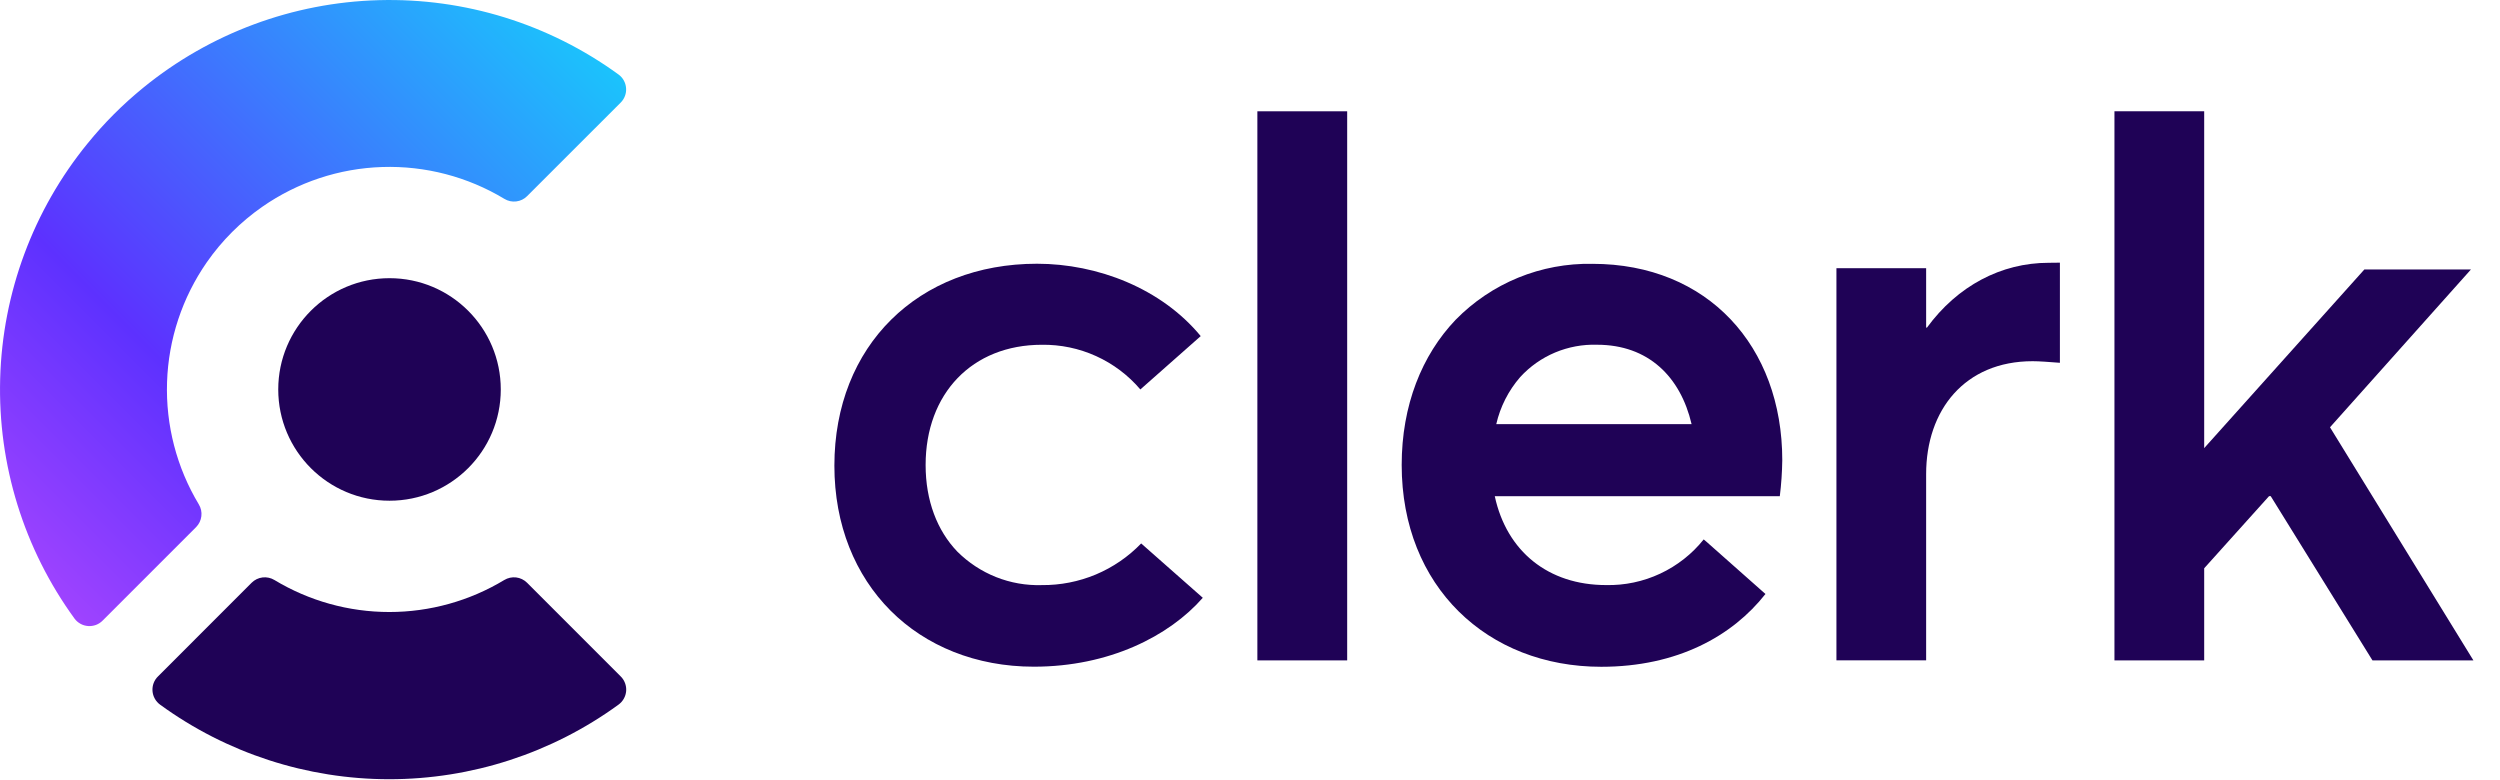
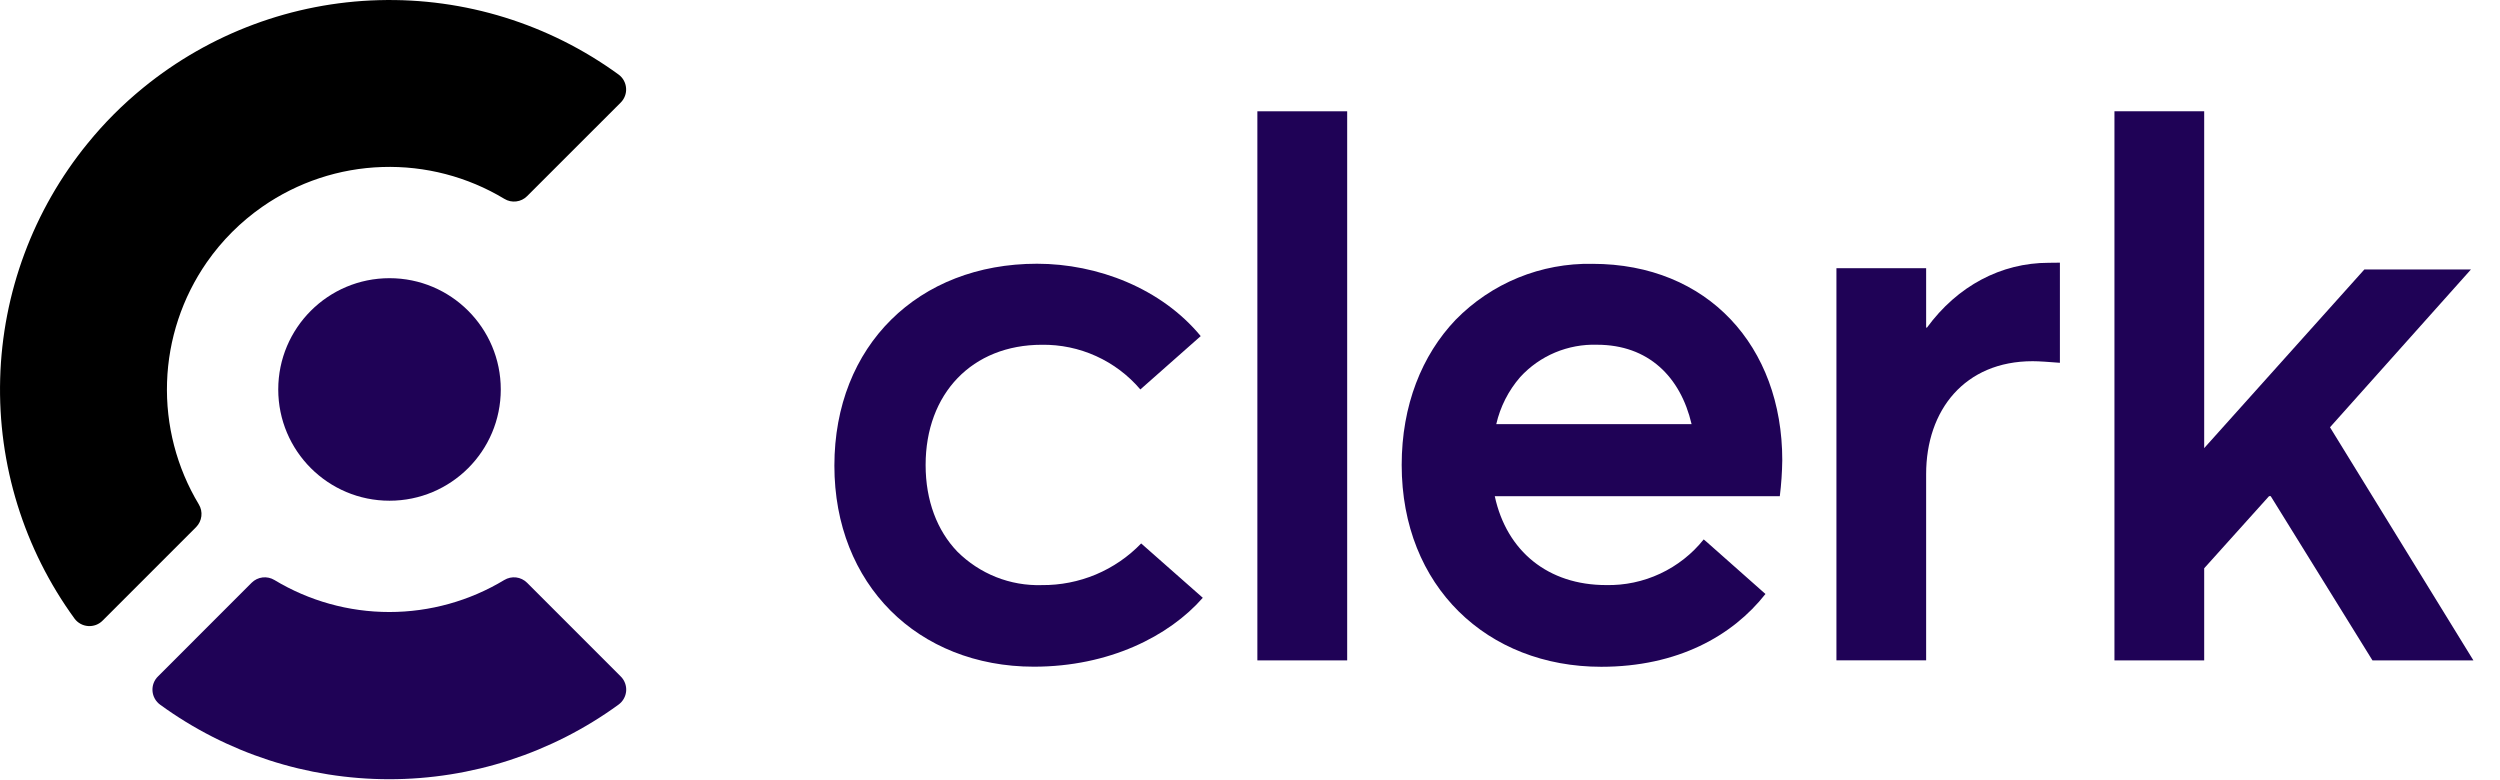
<svg xmlns="http://www.w3.org/2000/svg" width="77" height="24" viewBox="0 0 77 24" fill="none">
  <path d="M35.148 16.738C34.752 17.149 34.276 17.474 33.751 17.695C33.224 17.915 32.659 18.026 32.089 18.021C31.607 18.036 31.127 17.952 30.679 17.774C30.232 17.596 29.825 17.328 29.484 16.988C28.865 16.342 28.509 15.421 28.509 14.322C28.509 12.123 29.941 10.619 32.089 10.619C32.665 10.611 33.235 10.73 33.76 10.968C34.285 11.206 34.75 11.557 35.123 11.995L36.982 10.352C35.771 8.883 33.806 8.123 31.94 8.123C28.288 8.123 25.699 10.64 25.699 14.343C25.699 16.174 26.343 17.717 27.428 18.806C28.513 19.895 30.059 20.534 31.843 20.534C34.16 20.534 36.009 19.594 37.046 18.412L35.148 16.738Z" fill="#1F0256" />
  <path d="M38.727 3.428H41.493V20.34H38.727V3.428Z" fill="#1F0256" />
  <path d="M54.818 15.283C54.864 14.915 54.889 14.544 54.894 14.173C54.894 10.666 52.598 8.126 49.047 8.126C48.264 8.111 47.486 8.256 46.761 8.552C46.036 8.849 45.38 9.291 44.832 9.851C43.794 10.94 43.172 12.482 43.172 14.321C43.172 18.07 45.814 20.537 49.318 20.537C51.669 20.537 53.361 19.585 54.376 18.295L52.564 16.69L52.474 16.614C52.115 17.063 51.656 17.424 51.134 17.668C50.613 17.912 50.042 18.033 49.466 18.02C47.688 18.02 46.405 16.983 46.039 15.283H54.818ZM46.085 13.063C46.208 12.527 46.461 12.03 46.822 11.614C47.121 11.287 47.488 11.029 47.897 10.857C48.306 10.686 48.747 10.604 49.19 10.618C50.77 10.618 51.76 11.606 52.101 13.063H46.085Z" fill="#1F0256" />
  <path d="M63.445 8.09V11.174C63.125 11.149 62.803 11.125 62.607 11.125C60.513 11.125 59.325 12.629 59.325 14.603V20.339H56.562V8.261H59.325V10.091H59.35C60.288 8.808 61.634 8.094 63.1 8.094L63.445 8.09Z" fill="#1F0256" />
  <path d="M69.887 15.281L67.889 17.503V20.34H65.125V3.428H67.889V13.802L72.822 8.3H76.105L71.764 13.16L76.181 20.34H73.072L69.938 15.281H69.887Z" fill="#1F0256" />
  <path d="M19.116 3.161L16.235 6.041C16.145 6.132 16.027 6.189 15.9 6.204C15.773 6.22 15.644 6.192 15.535 6.125C14.402 5.442 13.095 5.101 11.772 5.144C10.45 5.186 9.168 5.611 8.081 6.367C7.413 6.832 6.833 7.412 6.368 8.08C5.613 9.168 5.188 10.45 5.145 11.772C5.102 13.095 5.442 14.402 6.124 15.536C6.19 15.645 6.218 15.773 6.202 15.9C6.187 16.026 6.13 16.144 6.04 16.235L3.16 19.115C3.102 19.174 3.032 19.219 2.955 19.248C2.878 19.276 2.795 19.288 2.713 19.282C2.631 19.276 2.551 19.253 2.479 19.213C2.407 19.173 2.344 19.119 2.295 19.052C0.737 16.91 -0.069 14.312 0.005 11.664C0.078 9.016 1.026 6.466 2.701 4.414C3.212 3.785 3.786 3.211 4.414 2.7C6.467 1.026 9.016 0.078 11.664 0.005C14.312 -0.069 16.909 0.736 19.051 2.295C19.118 2.343 19.173 2.406 19.213 2.478C19.253 2.55 19.277 2.63 19.283 2.713C19.29 2.795 19.278 2.878 19.249 2.955C19.22 3.032 19.175 3.103 19.116 3.161Z" fill="url(#paint0_linear_26568_214324)" />
  <path d="M19.113 20.829L16.233 17.948C16.142 17.858 16.024 17.8 15.897 17.785C15.77 17.77 15.642 17.798 15.532 17.864C14.464 18.509 13.24 18.85 11.992 18.85C10.744 18.85 9.52 18.509 8.452 17.864C8.343 17.798 8.214 17.77 8.087 17.785C7.96 17.8 7.842 17.858 7.751 17.948L4.871 20.829C4.81 20.887 4.763 20.958 4.733 21.036C4.703 21.114 4.691 21.198 4.697 21.282C4.703 21.365 4.727 21.446 4.768 21.519C4.809 21.593 4.865 21.656 4.933 21.705C6.984 23.197 9.454 24 11.99 24C14.526 24 16.996 23.197 19.047 21.705C19.115 21.656 19.172 21.593 19.213 21.52C19.255 21.447 19.279 21.366 19.286 21.282C19.292 21.199 19.28 21.115 19.25 21.037C19.22 20.958 19.174 20.887 19.113 20.829V20.829Z" fill="#1F0256" />
  <path d="M11.997 15.422C13.89 15.422 15.424 13.888 15.424 11.995C15.424 10.103 13.89 8.568 11.997 8.568C10.105 8.568 8.57 10.103 8.57 11.995C8.57 13.888 10.105 15.422 11.997 15.422Z" fill="#1F0256" />
  <defs>
    <linearGradient id="paint0_linear_26568_214324" x1="16.409" y1="-1.759" x2="-7.885" y2="22.537" gradientUnits="userSpaceOnUse">
-       <stop stop-color="#17CCFC" />
-       <stop offset="0.5" stop-color="#5D31FF" />
-       <stop offset="1" stop-color="#F35AFF" />
+       <stop stopColor="#17CCFC" />
+       <stop offset="0.5" stopColor="#5D31FF" />
+       <stop offset="1" stopColor="#F35AFF" />
    </linearGradient>
  </defs>
</svg>
